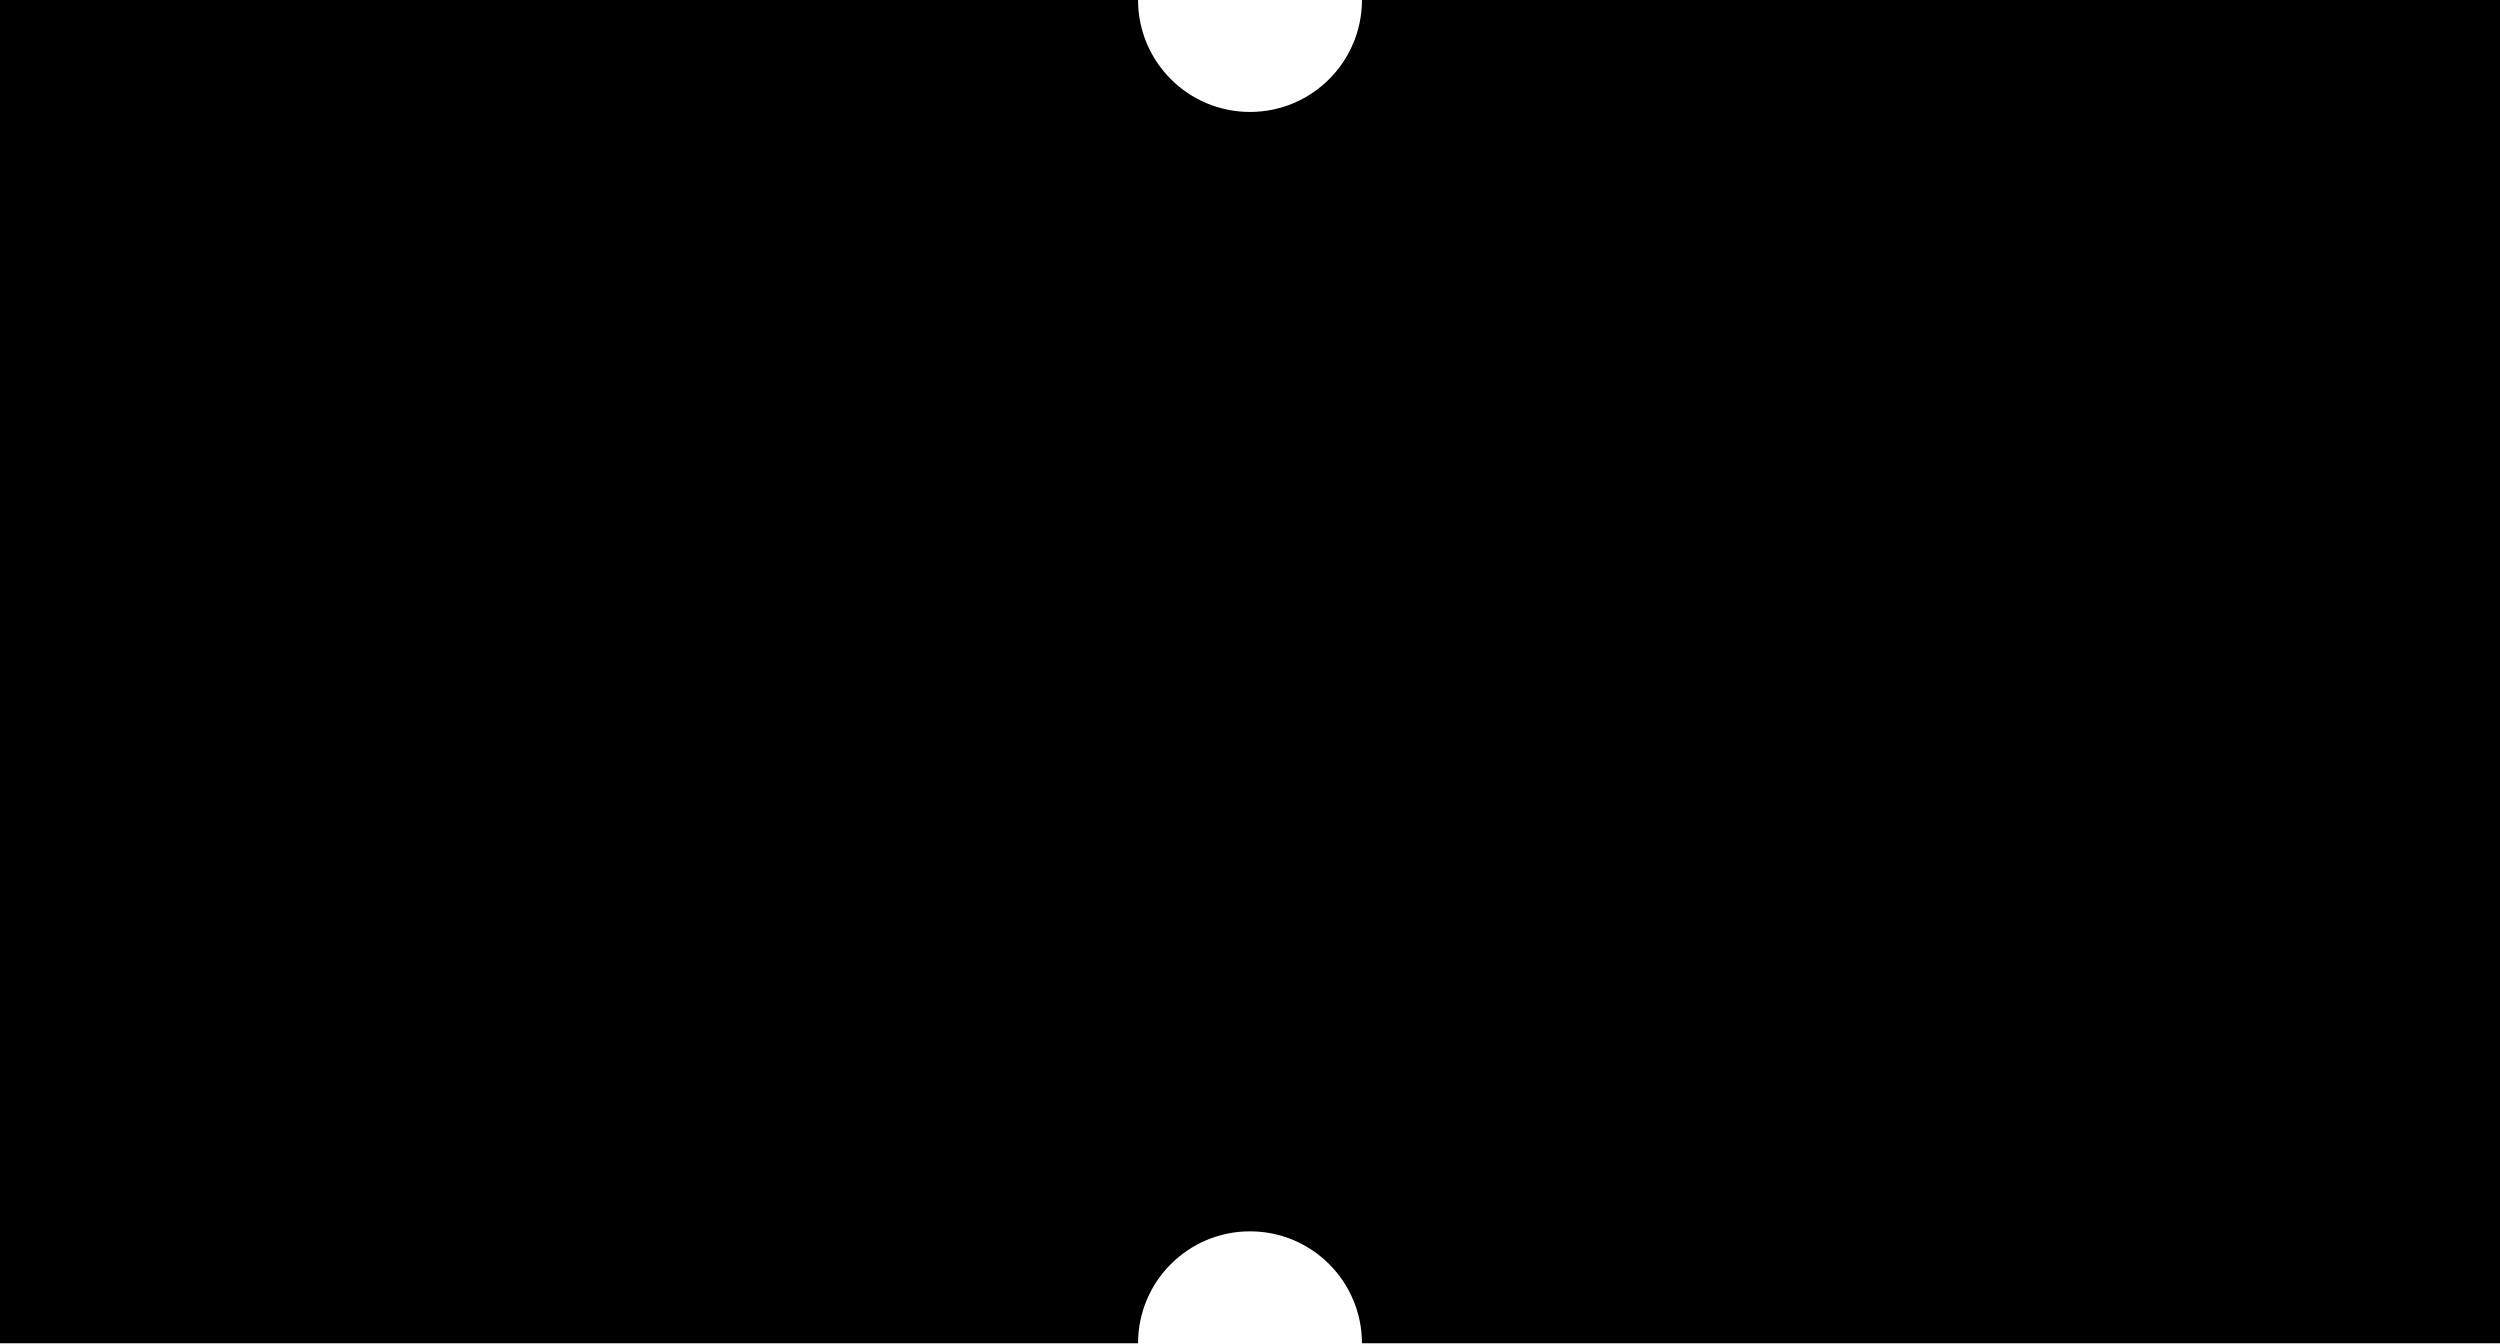
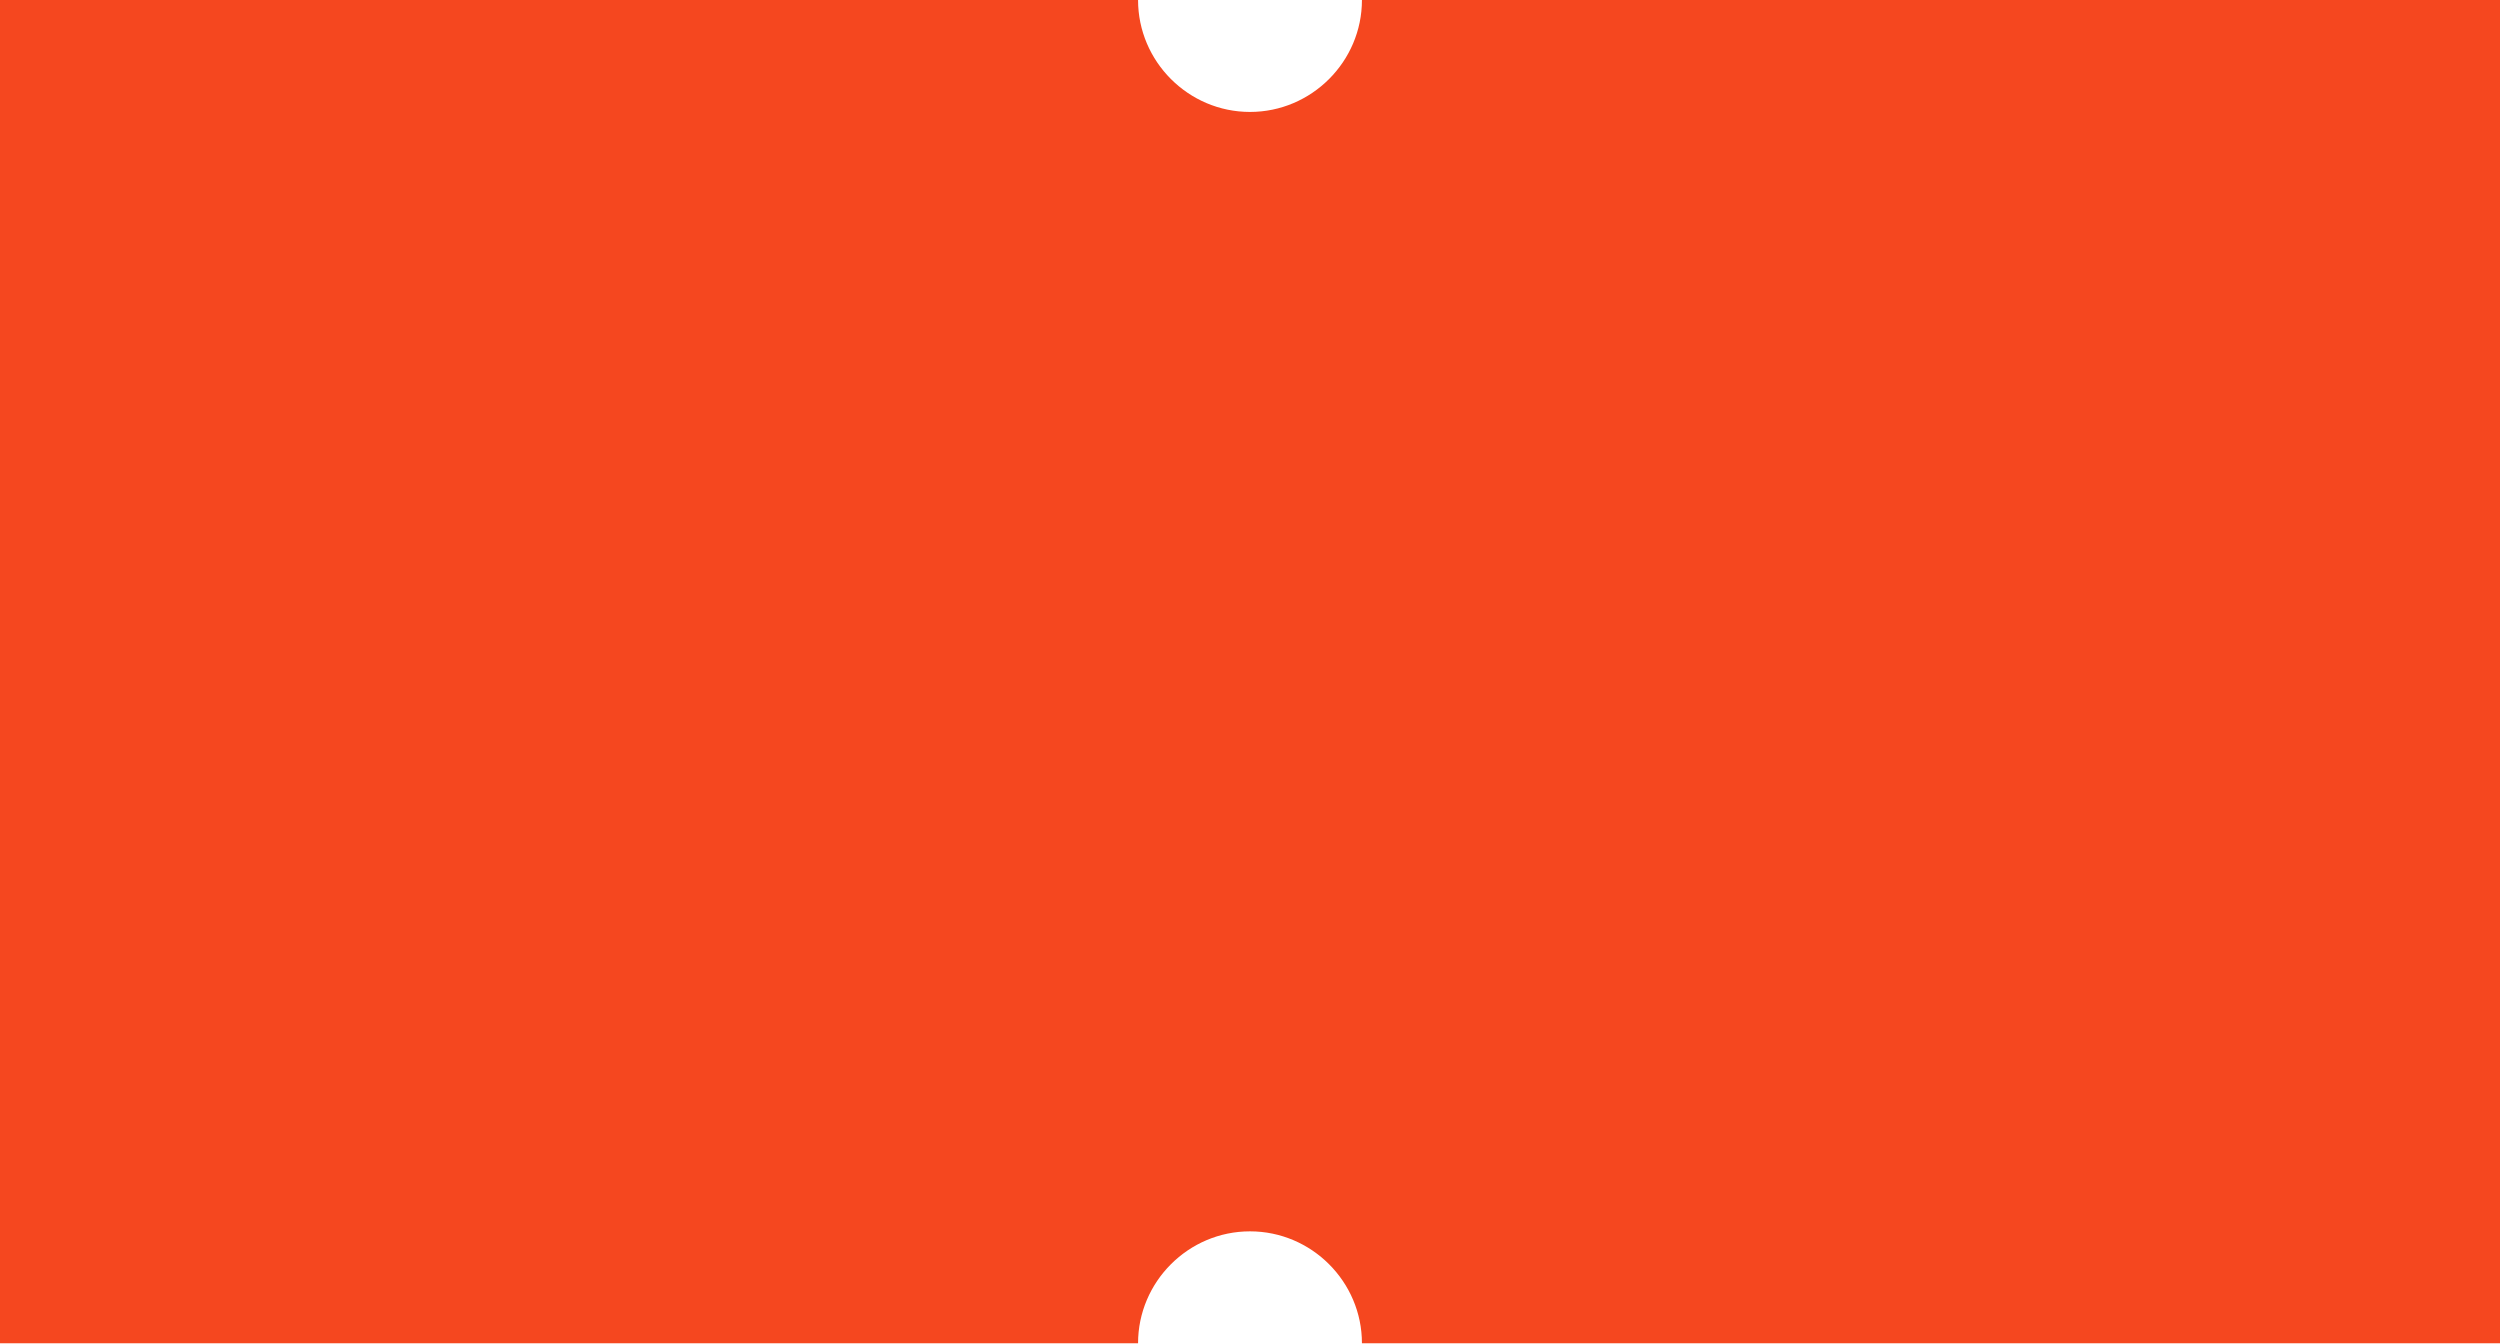
- <svg xmlns="http://www.w3.org/2000/svg" width="134px" height="72px" viewBox="0 0 134 72" version="1.1">
-   <g id="Page-1" stroke="none" stroke-width="1" fill="none" fill-rule="evenodd">
-     <g id="EthicalDesign-Copy-2" transform="translate(-174, -20)" fill="#000000">
+ <svg xmlns="http://www.w3.org/2000/svg" version="1.1" id="Layer_1" x="0px" y="0px" viewBox="0 0 134 72" style="enable-background:new 0 0 134 72;" xml:space="preserve">
+   <style type="text/css">
+ 	.st0{fill-rule:evenodd;clip-rule:evenodd;fill:#F5471F;}
+ </style>
+   <g id="Page-1">
+     <g id="EthicalDesign-Copy-2" transform="translate(-174, -20)">
      <g id="Black" transform="translate(174, 20)">
-         <path d="M61,72 L0,72 L0,0 L61,0 C61,3.314 63.686,6 67,6 C70.314,6 73,3.314 73,0 L134,0 L134,72 L73,72 C73,68.686 70.314,66 67,66 C63.686,66 61,68.686 61,72 Z" id="Combined-Shape" />
+         <path id="Combined-Shape" class="st0" d="M61,72H0V0h61c0,3.3,2.7,6,6,6c3.3,0,6-2.7,6-6h61v72H73c0-3.3-2.7-6-6-6     C63.7,66,61,68.7,61,72z" />
      </g>
    </g>
  </g>
</svg>
